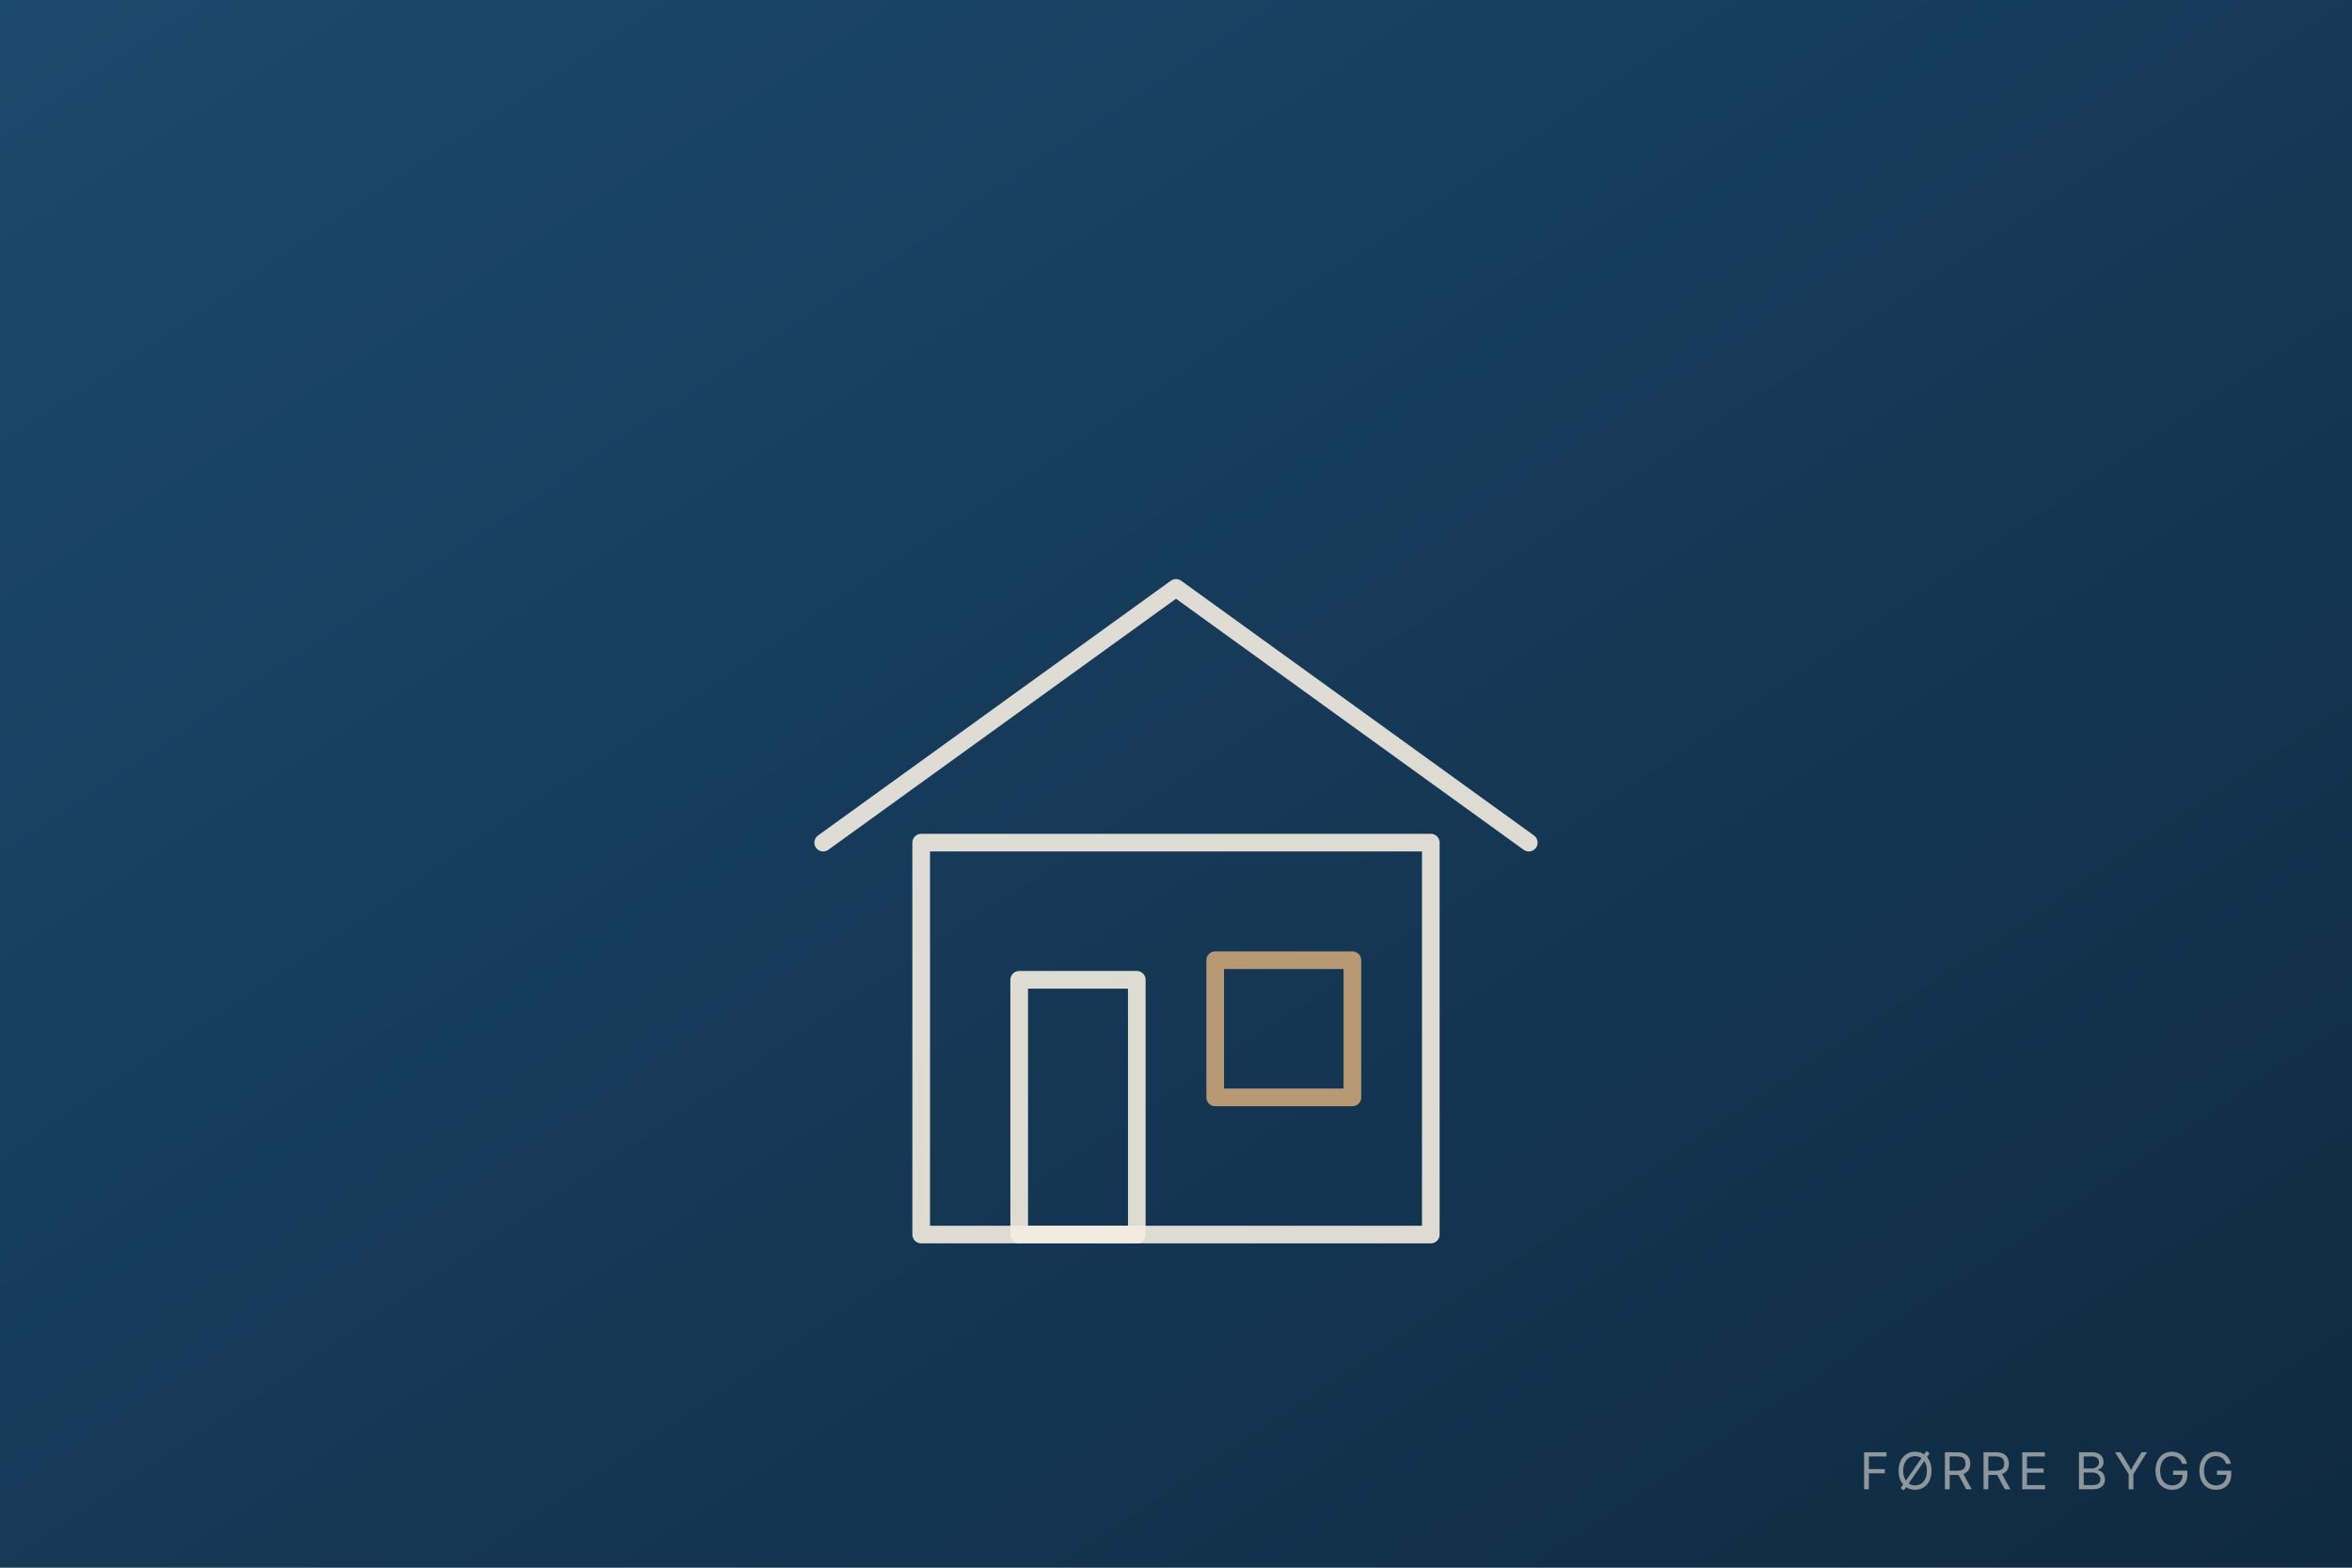
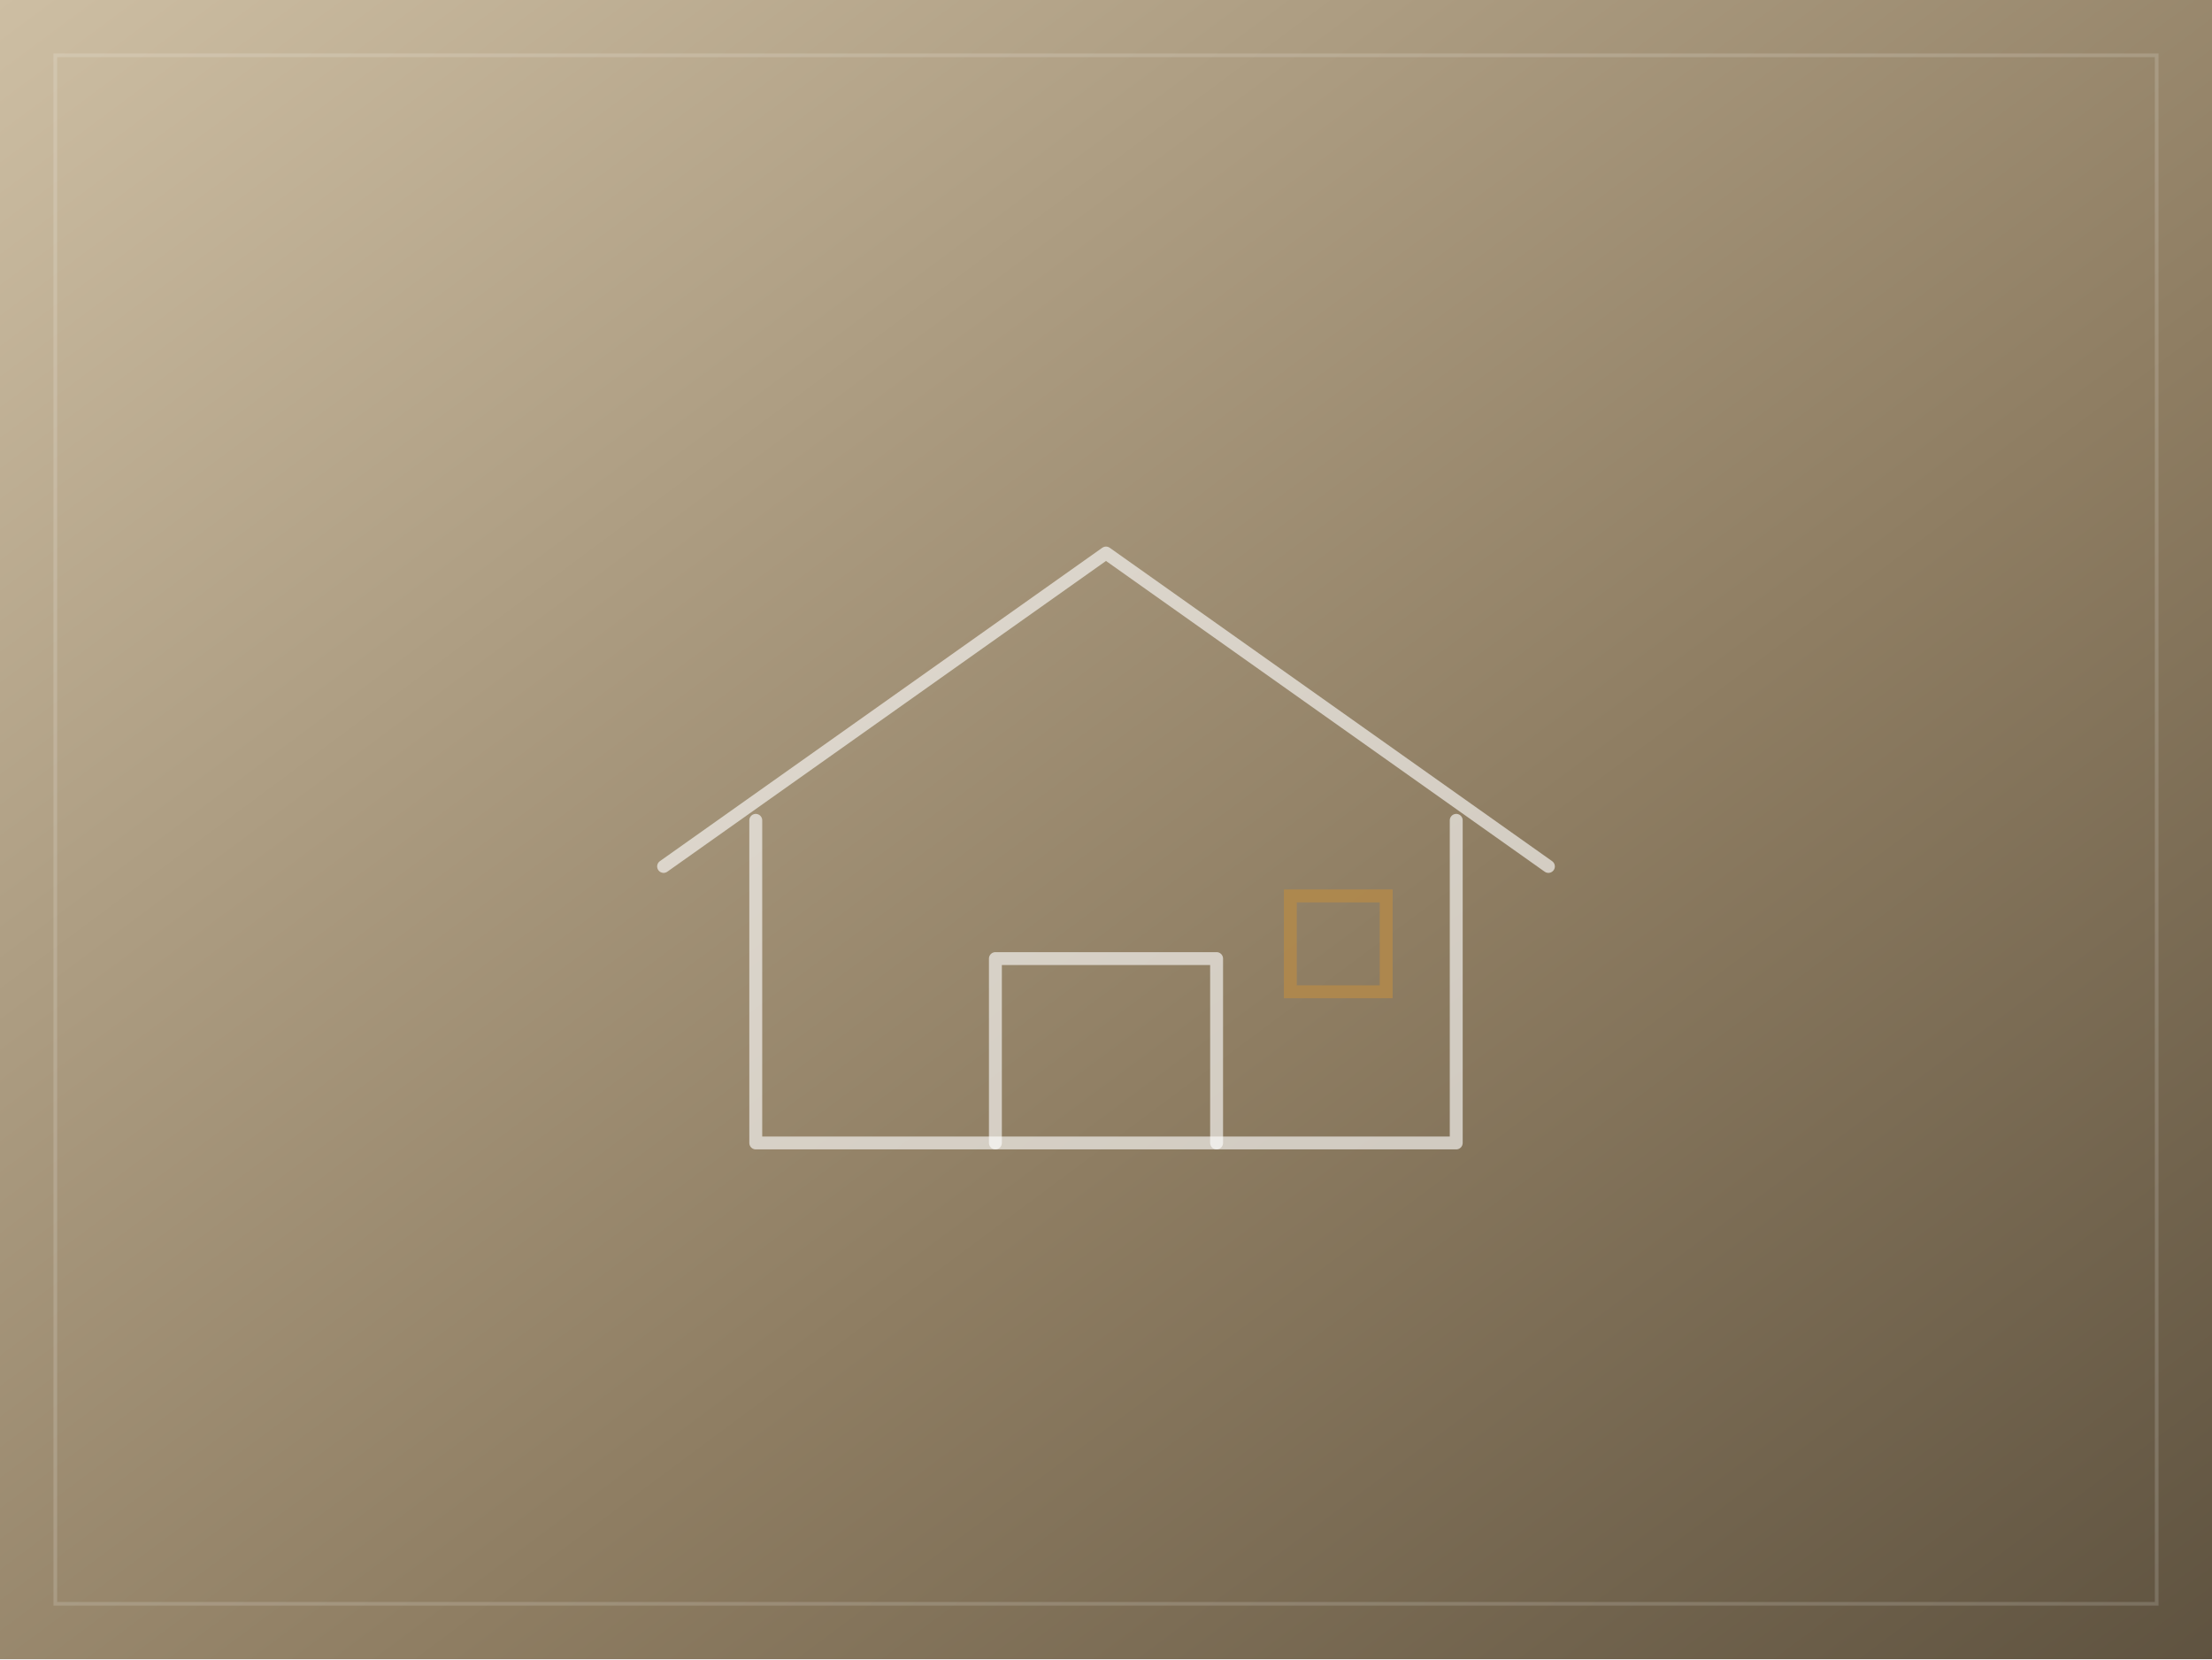
- <svg xmlns="http://www.w3.org/2000/svg" viewBox="0 0 1200 800" preserveAspectRatio="xMidYMid slice" role="img" aria-label="Bolig">
+ <svg xmlns="http://www.w3.org/2000/svg" viewBox="0 0 1200 900" role="img" aria-label="Boligprosjekt – plassholder">
  <defs>
    <linearGradient id="bg" x1="0" y1="0" x2="1" y2="1">
-       <stop offset="0" stop-color="#1c496e" />
-       <stop offset="1" stop-color="#0f2a41" />
-     </linearGradient>
-     <linearGradient id="wd" x1="0" y1="0" x2="0" y2="1">
-       <stop offset="0" stop-color="#d3b184" />
-       <stop offset="1" stop-color="#a97f4f" />
+       <stop offset="0" stop-color="#CDBEA3" />
+       <stop offset=".6" stop-color="#8E7D62" />
+       <stop offset="1" stop-color="#5F5340" />
    </linearGradient>
  </defs>
-   <rect width="1200" height="800" fill="url(#bg)" />
-   <g stroke="#f4ede1" stroke-opacity="0.9" stroke-width="9" fill="none" stroke-linejoin="round" stroke-linecap="round">
-     <polyline points="420,430 600,300 780,430" />
-     <rect x="470" y="430" width="260" height="200" />
-     <rect x="520" y="500" width="60" height="130" />
-     <rect x="620" y="490" width="70" height="70" stroke="#c9a678" />
+   <rect width="1200" height="900" fill="url(#bg)" />
+   <rect x="30" y="30" width="1140" height="840" fill="none" stroke="#ffffff" stroke-opacity=".16" stroke-width="2" />
+   <g fill="none" stroke="#ffffff" stroke-opacity=".62" stroke-width="7" stroke-linecap="round" stroke-linejoin="round">
+     <path d="M360 470 L600 300 L840 470" />
+     <path d="M410 445 V620 H790 V445" />
+     <path d="M540 620 V520 H660 V620" />
  </g>
-   <text x="1140" y="760" text-anchor="end" font-family="Inter, Arial, sans-serif" font-size="26" letter-spacing="3" fill="#f4ede1" fill-opacity="0.55">FØRRE BYGG</text>
+   <rect x="700" y="486" width="52" height="52" fill="none" stroke="#B0894C" stroke-opacity=".9" stroke-width="7" />
</svg>
